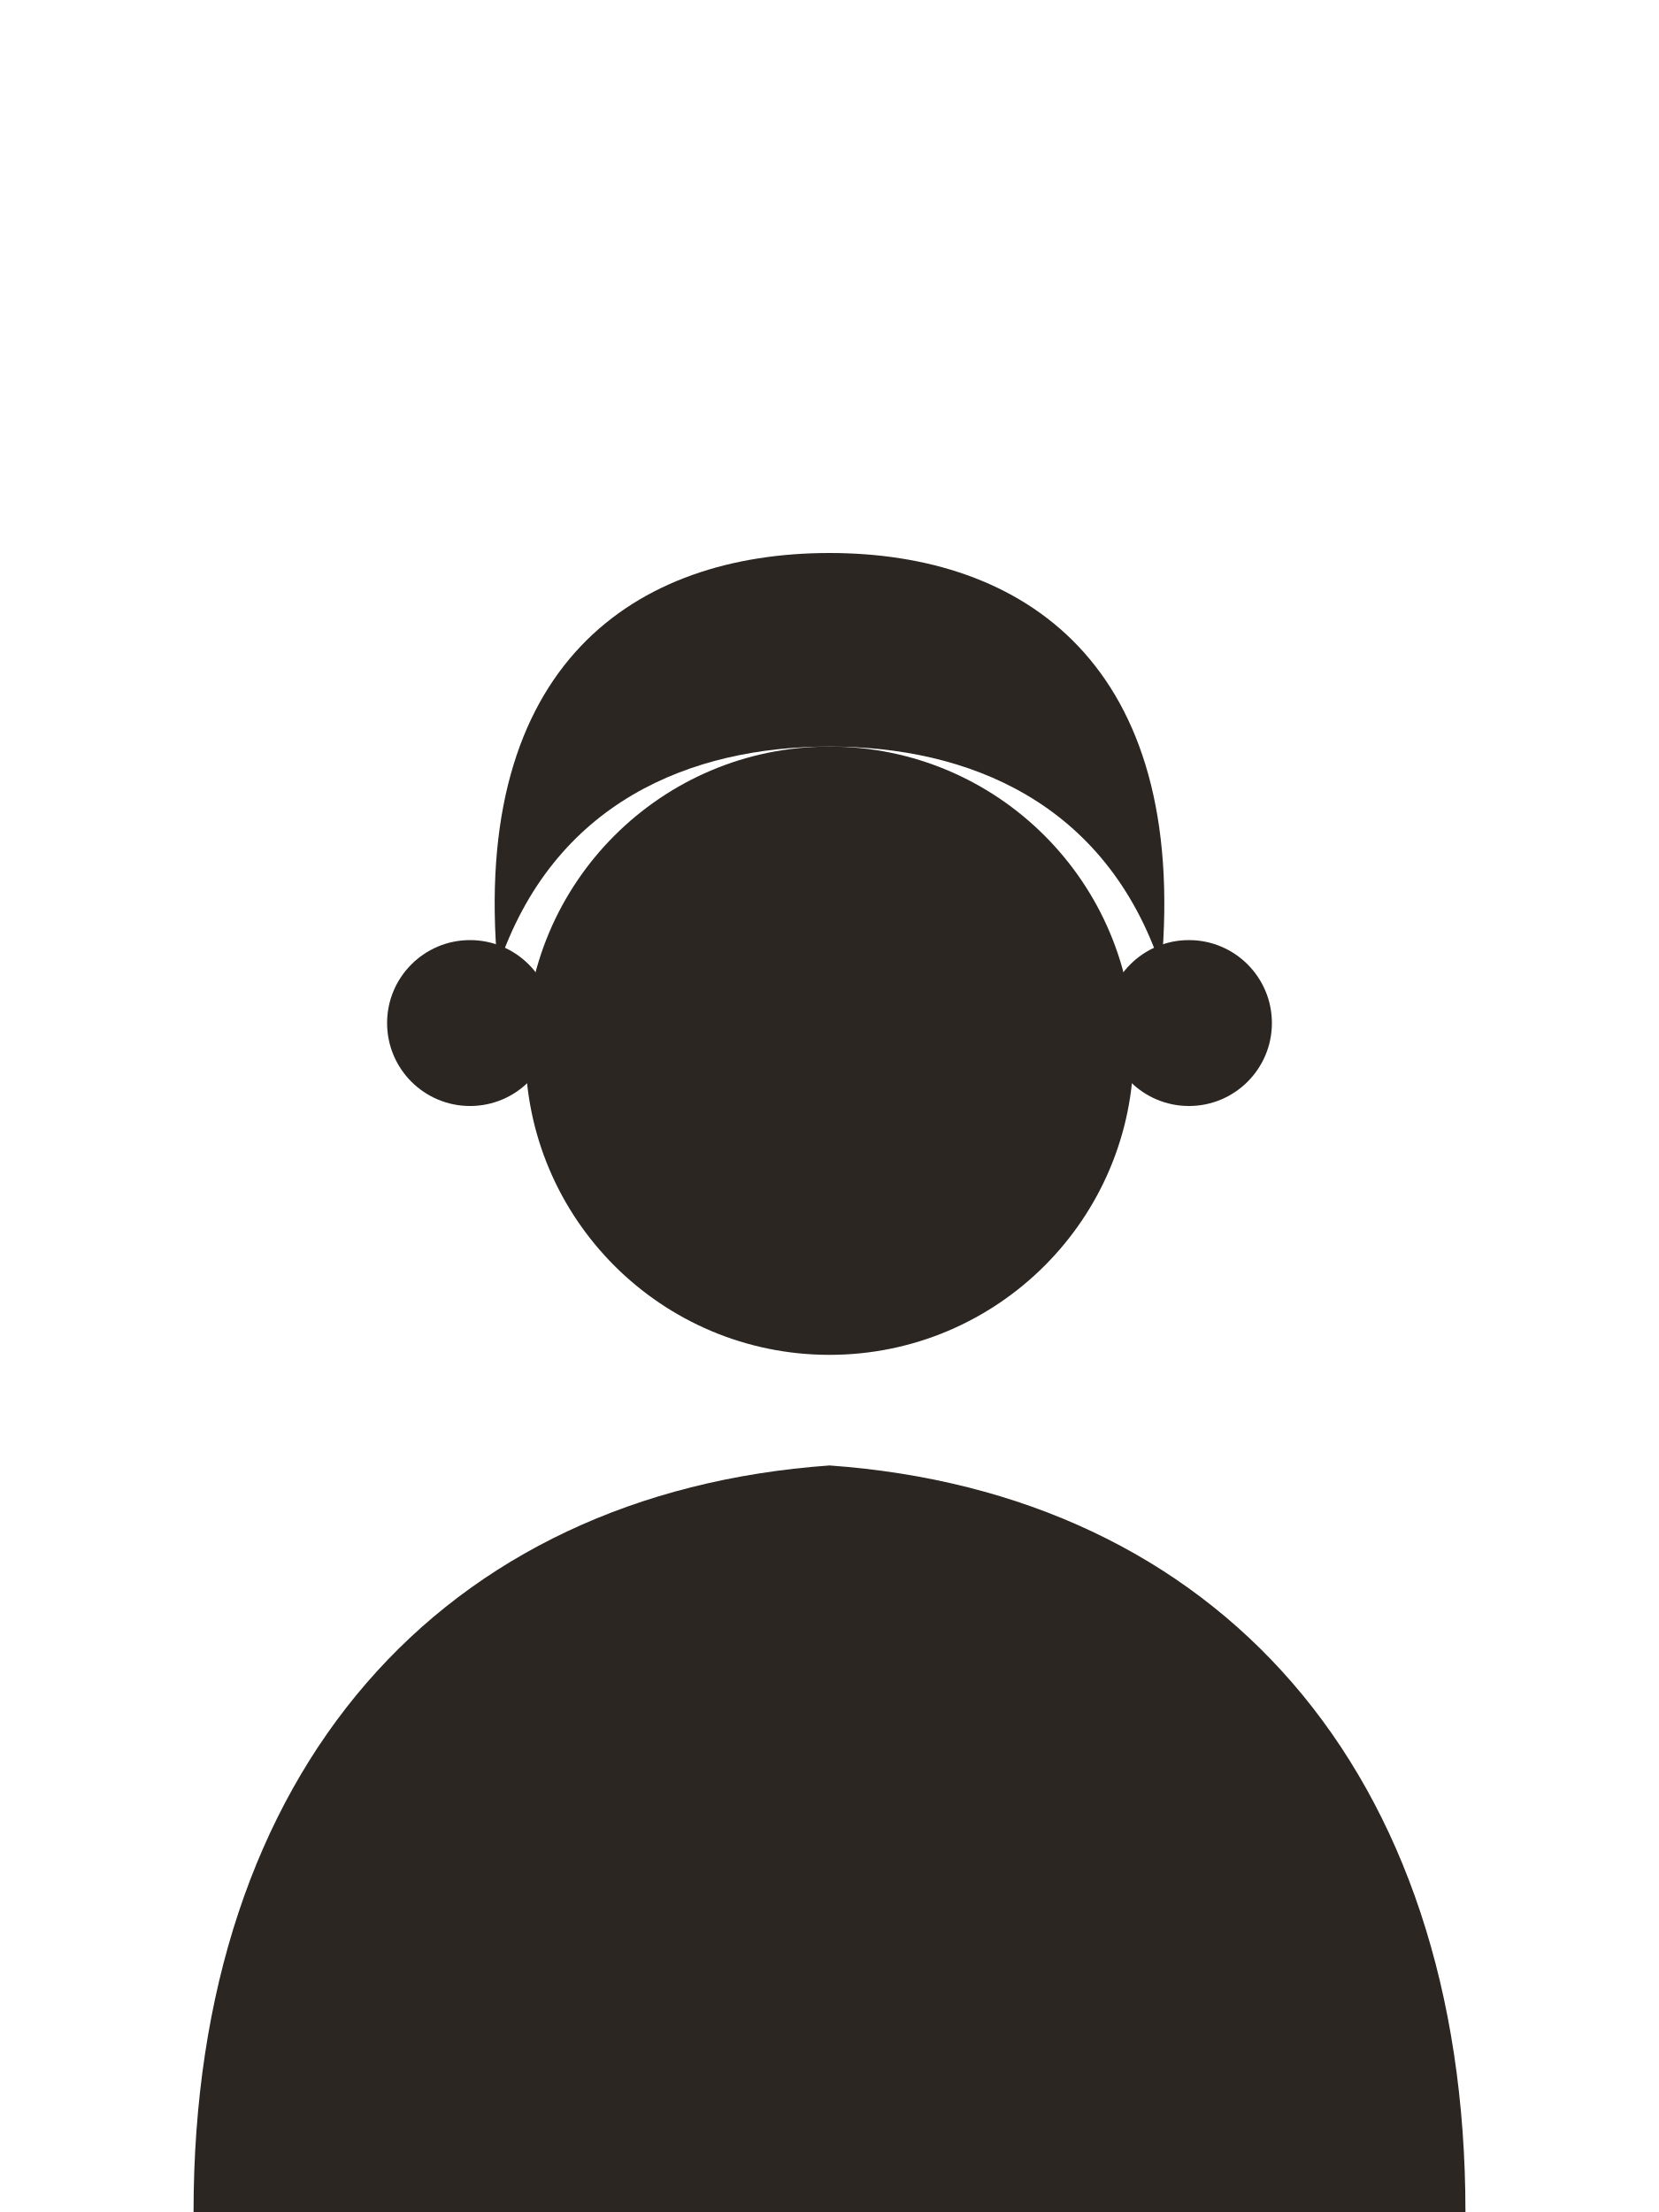
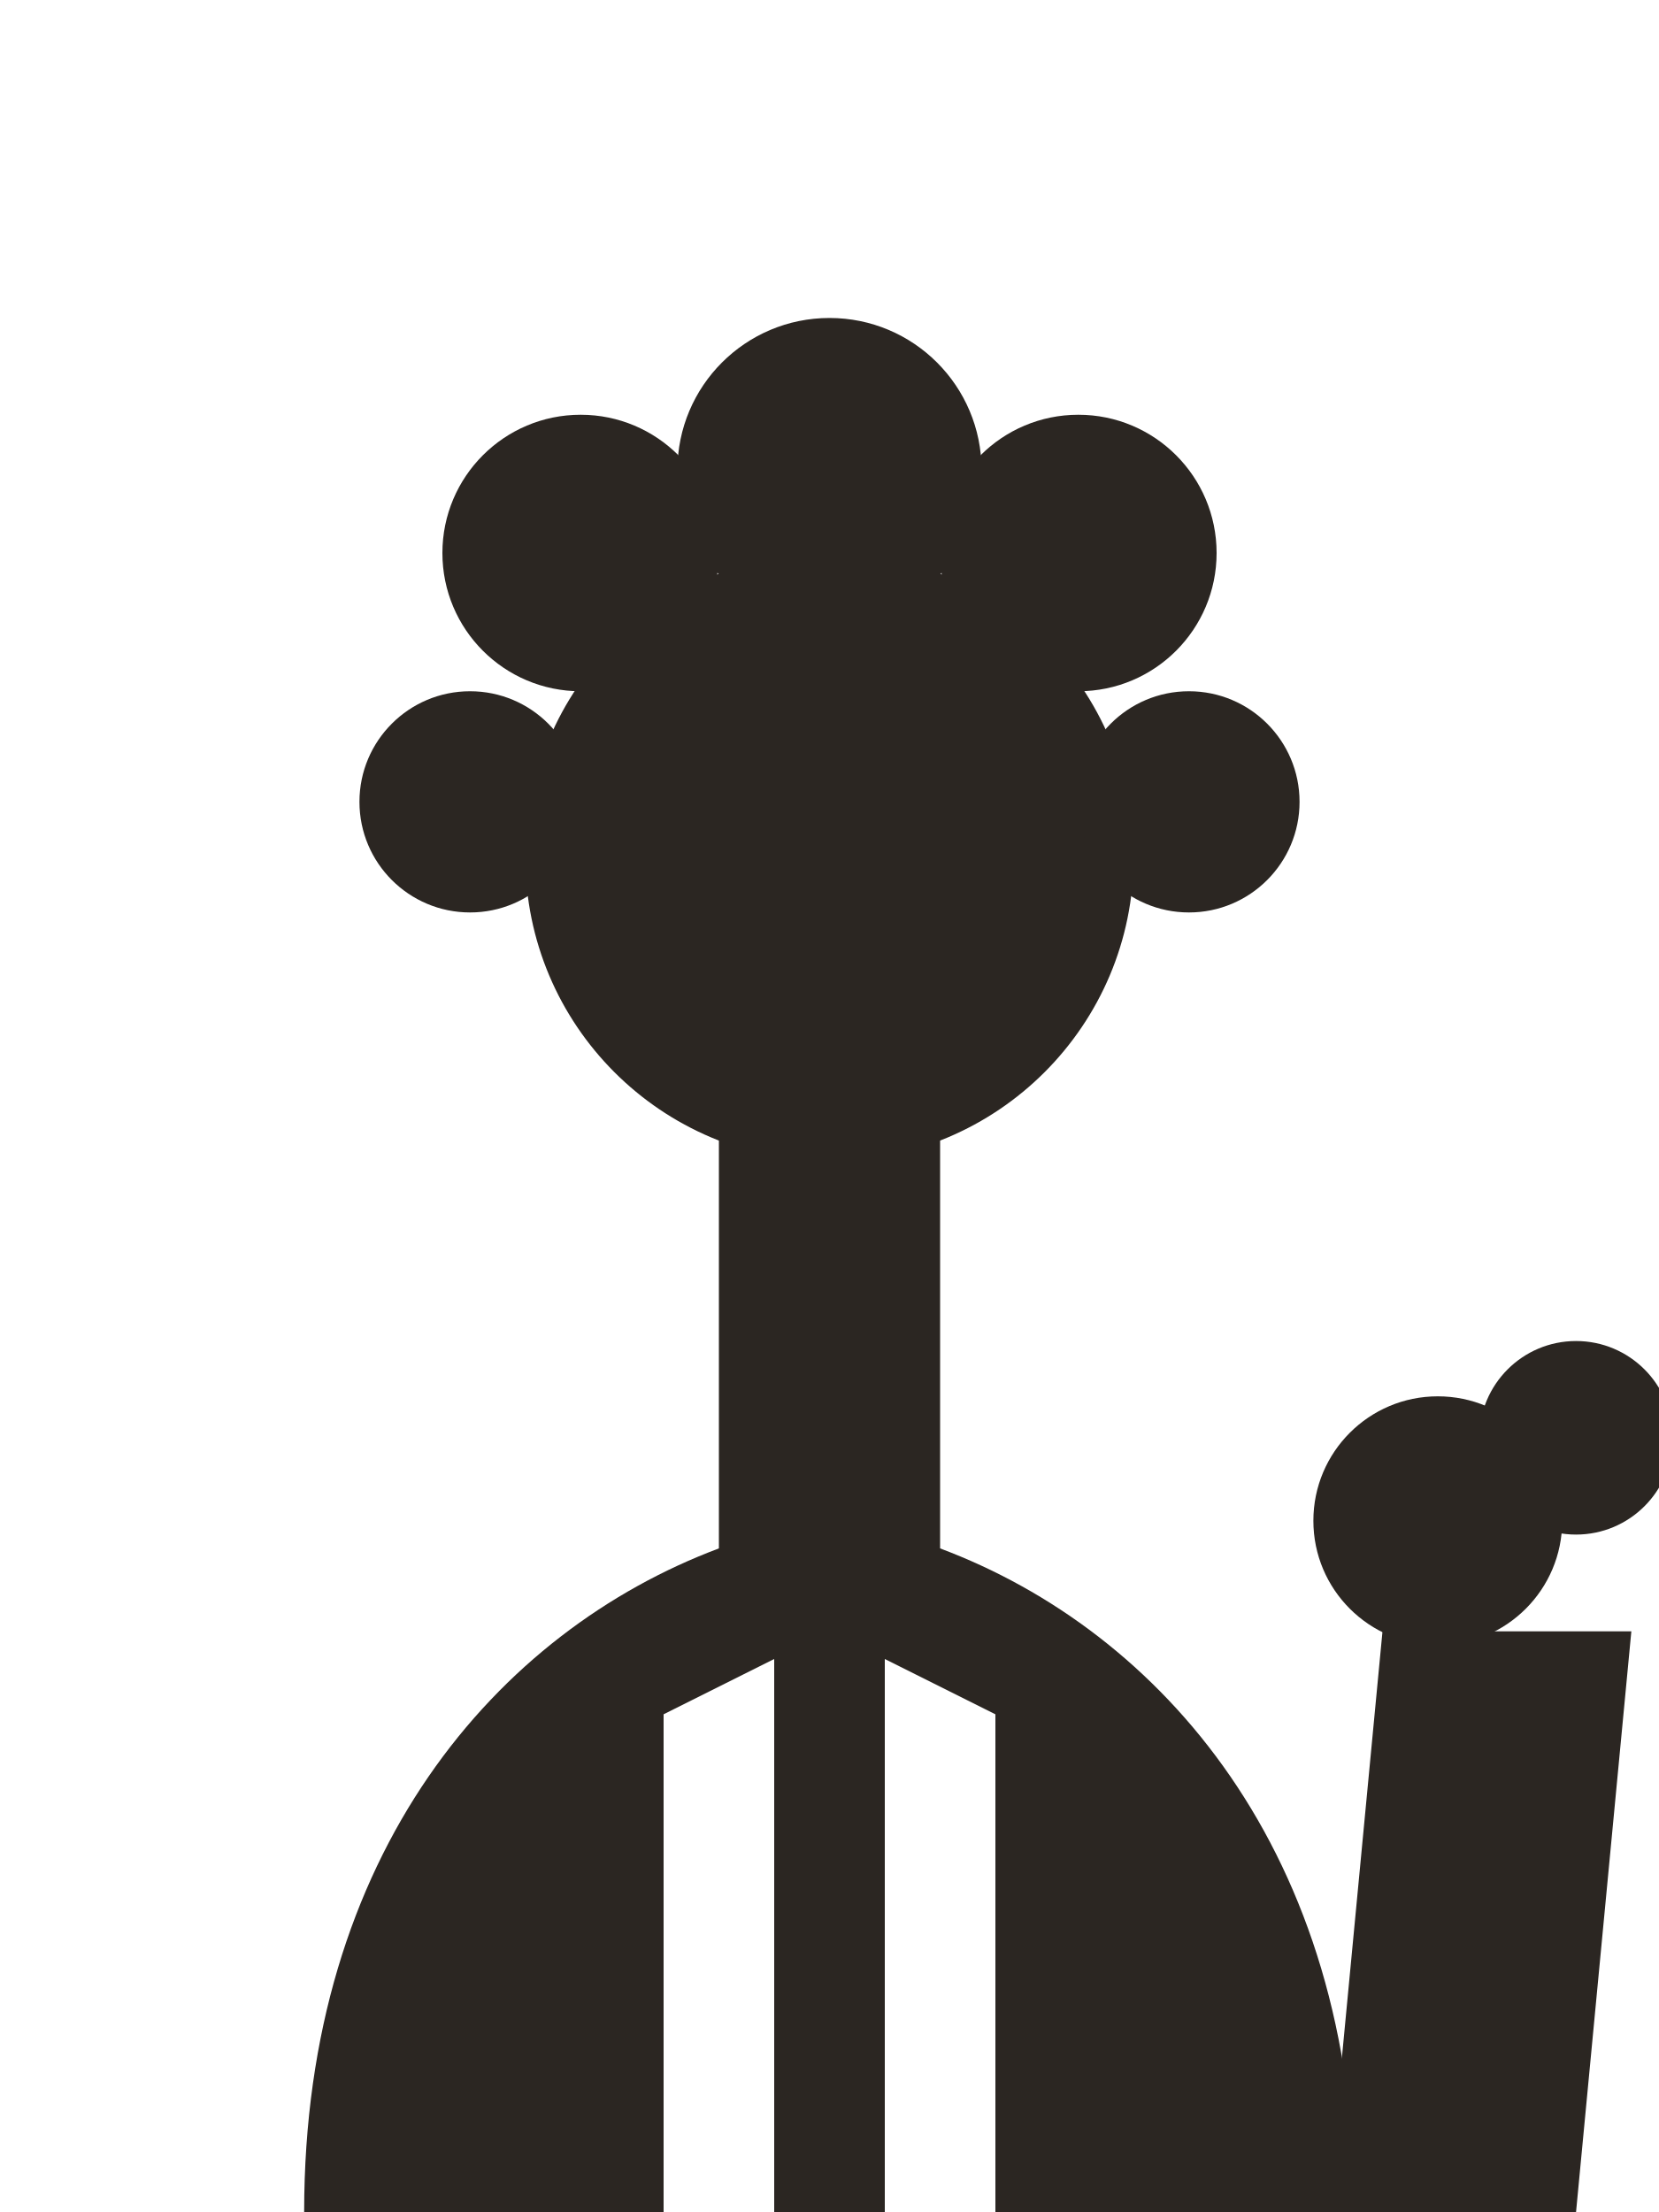
- <svg xmlns="http://www.w3.org/2000/svg" viewBox="0 0 120 160" fill="#2b2622">
-   <circle cx="60" cy="76" r="22" />
-   <path d="M36 70C34 48 46 40 60 40C74 40 86 48 84 70C80 58 70 54 60 54C50 54 40 58 36 70Z" />
-   <circle cx="34" cy="74" r="6" />
-   <circle cx="86" cy="74" r="6" />
-   <path d="M14 160C14 128 32 108 60 106C88 108 106 128 106 160Z" />
+ <svg xmlns="http://www.w3.org/2000/svg" viewBox="0 0 120 160" fill="#2b2622" fill-rule="evenodd">
+   <path d="M38 62a22 22 0 1 0 44 0a22 22 0 1 0 -44 0Z" />
+   <path d="M32 40a10 10 0 1 0 20 0a10 10 0 1 0 -20 0Z" />
+   <path d="M49 34a11 11 0 1 0 22 0a11 11 0 1 0 -22 0Z" />
+   <path d="M68 40a10 10 0 1 0 20 0a10 10 0 1 0 -20 0Z" />
+   <path d="M26 58a8 8 0 1 0 16 0a8 8 0 1 0 -16 0Z" />
+   <path d="M78 58a8 8 0 1 0 16 0a8 8 0 1 0 -16 0Z" />
+   <path d="M22 160C22 134 36 118 52 112L68 112C84 118 98 134 98 160ZM48 124L56 120L56 160L48 160ZM64 120L72 124L72 160L64 160Z" />
+   <path d="M100 118L118 118L114 160L96 160Z" />
+   <path d="M95 110a9 9 0 1 0 18 0a9 9 0 1 0 -18 0Z" />
+   <path d="M107 104a7 7 0 1 0 14 0a7 7 0 1 0 -14 0Z" />
+   <path d="M52 78h16v36h-16Z" />
</svg>
